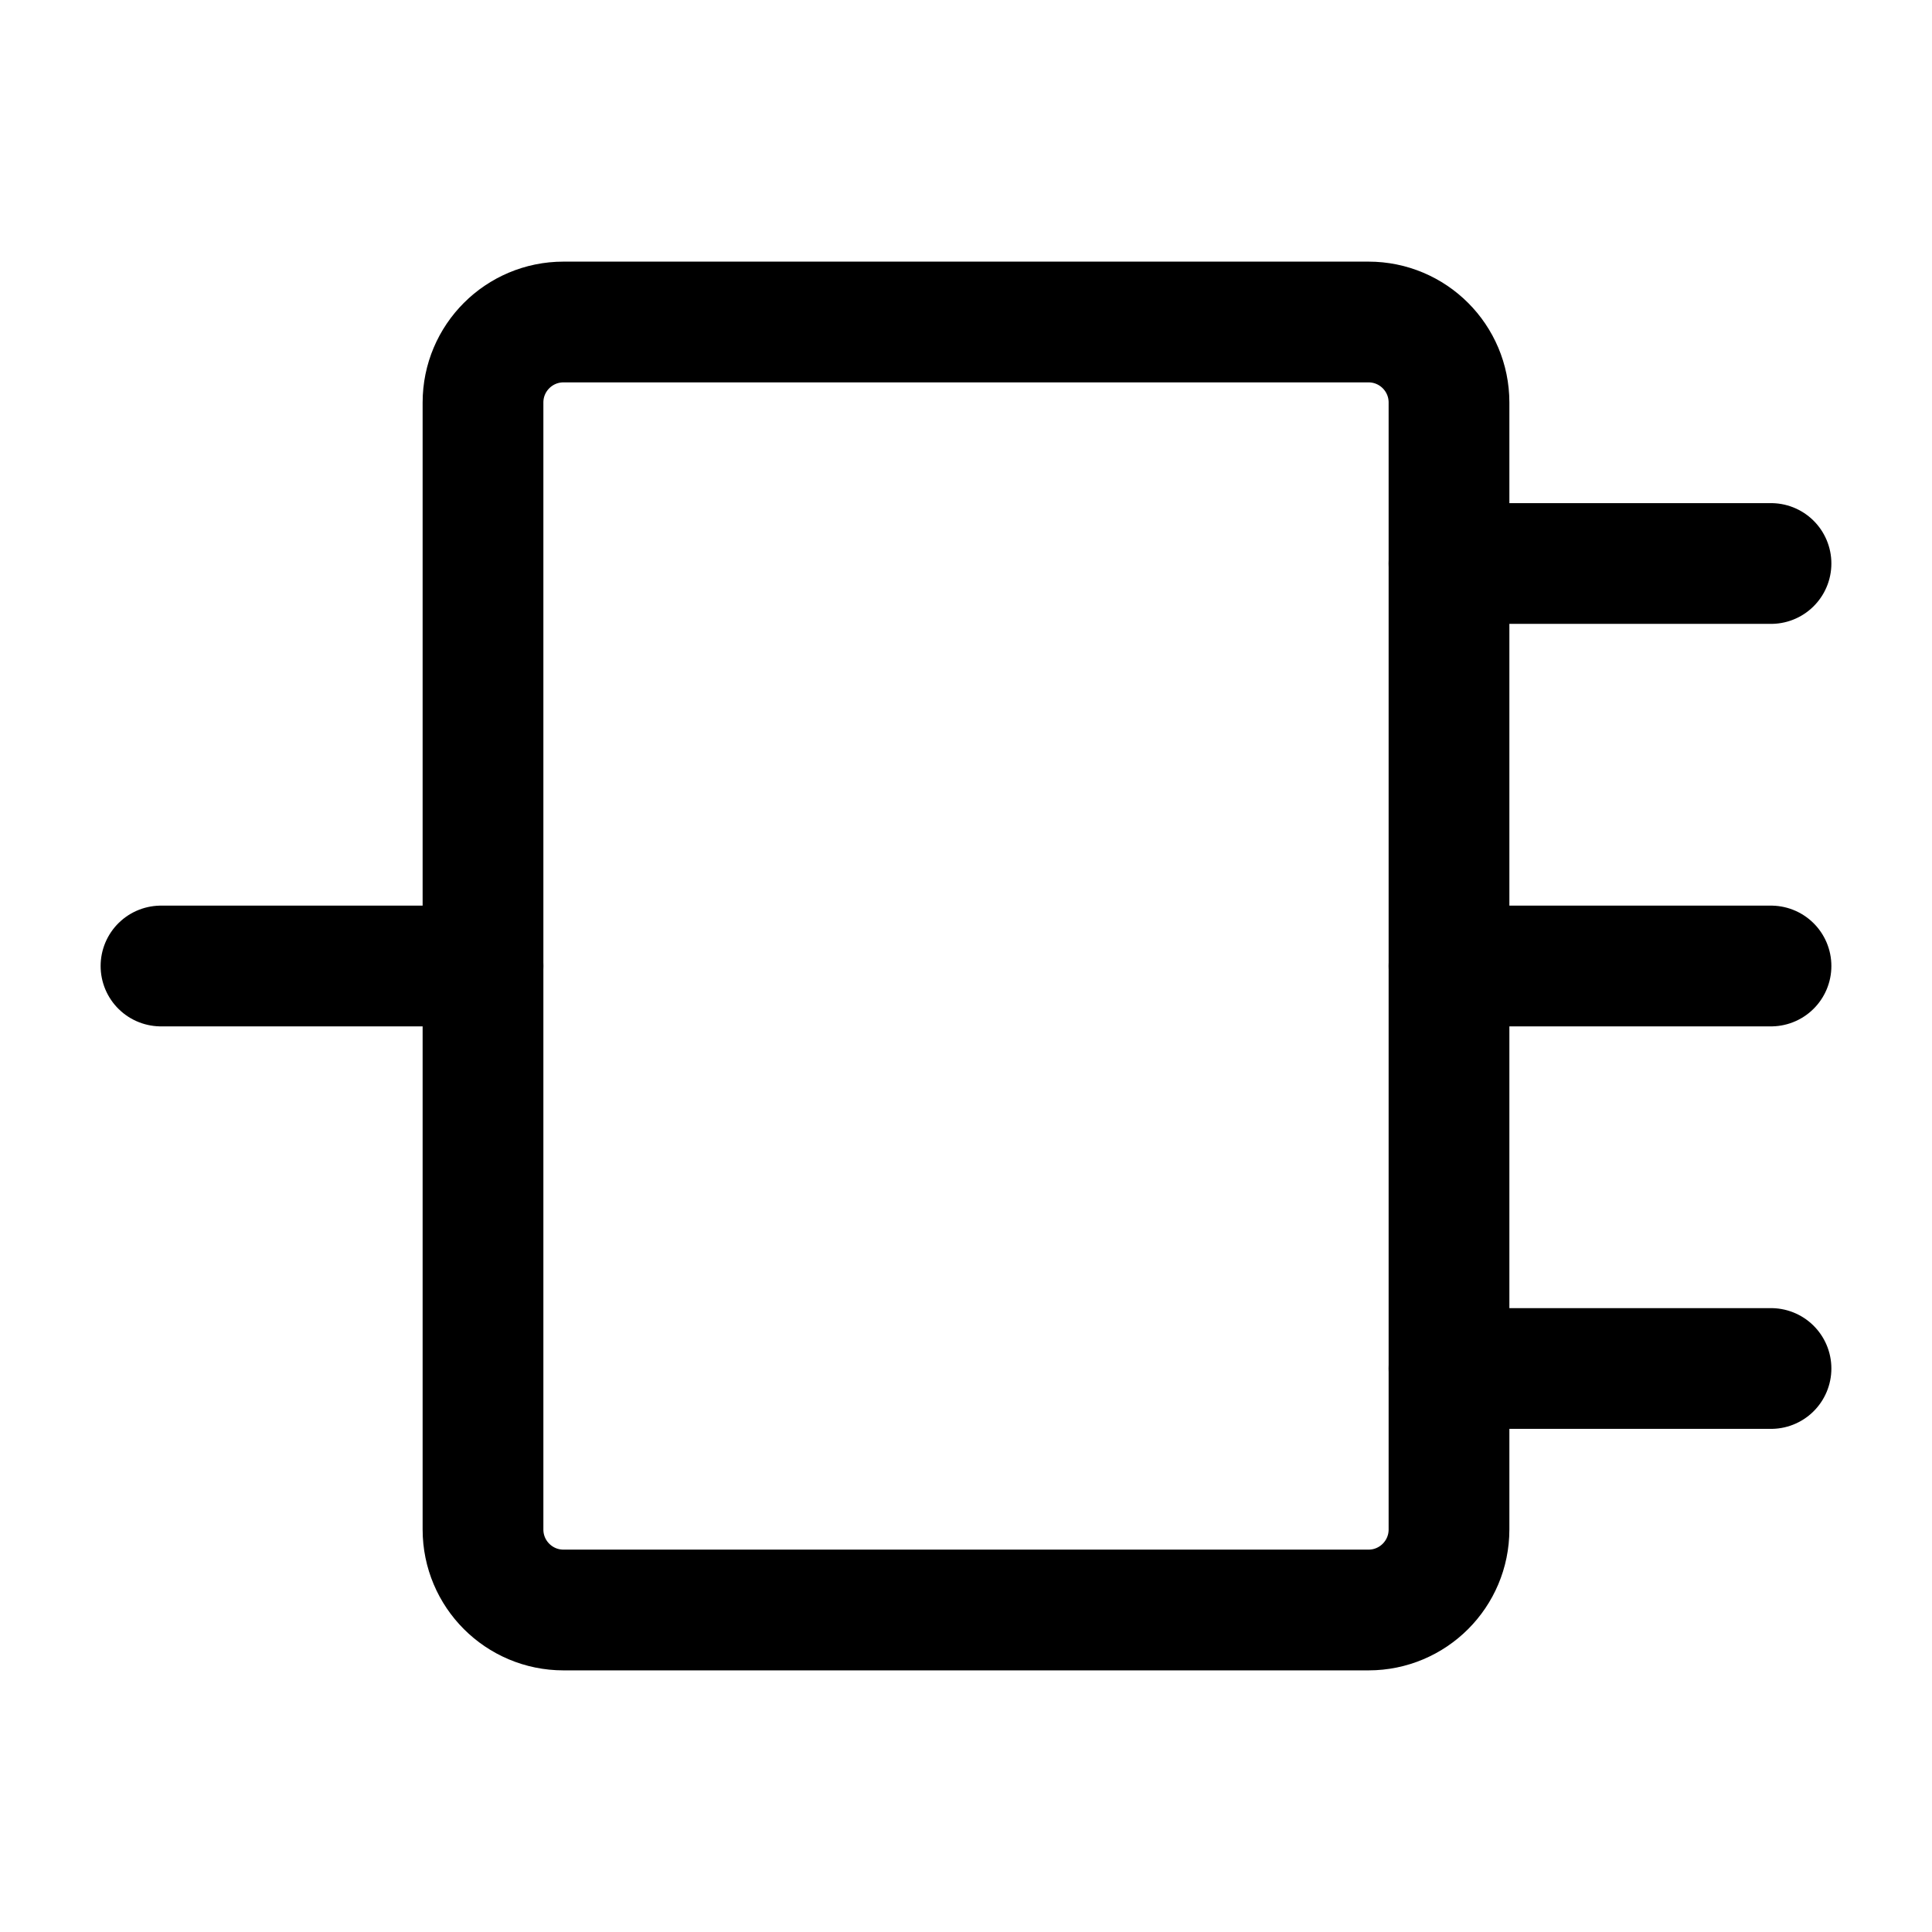
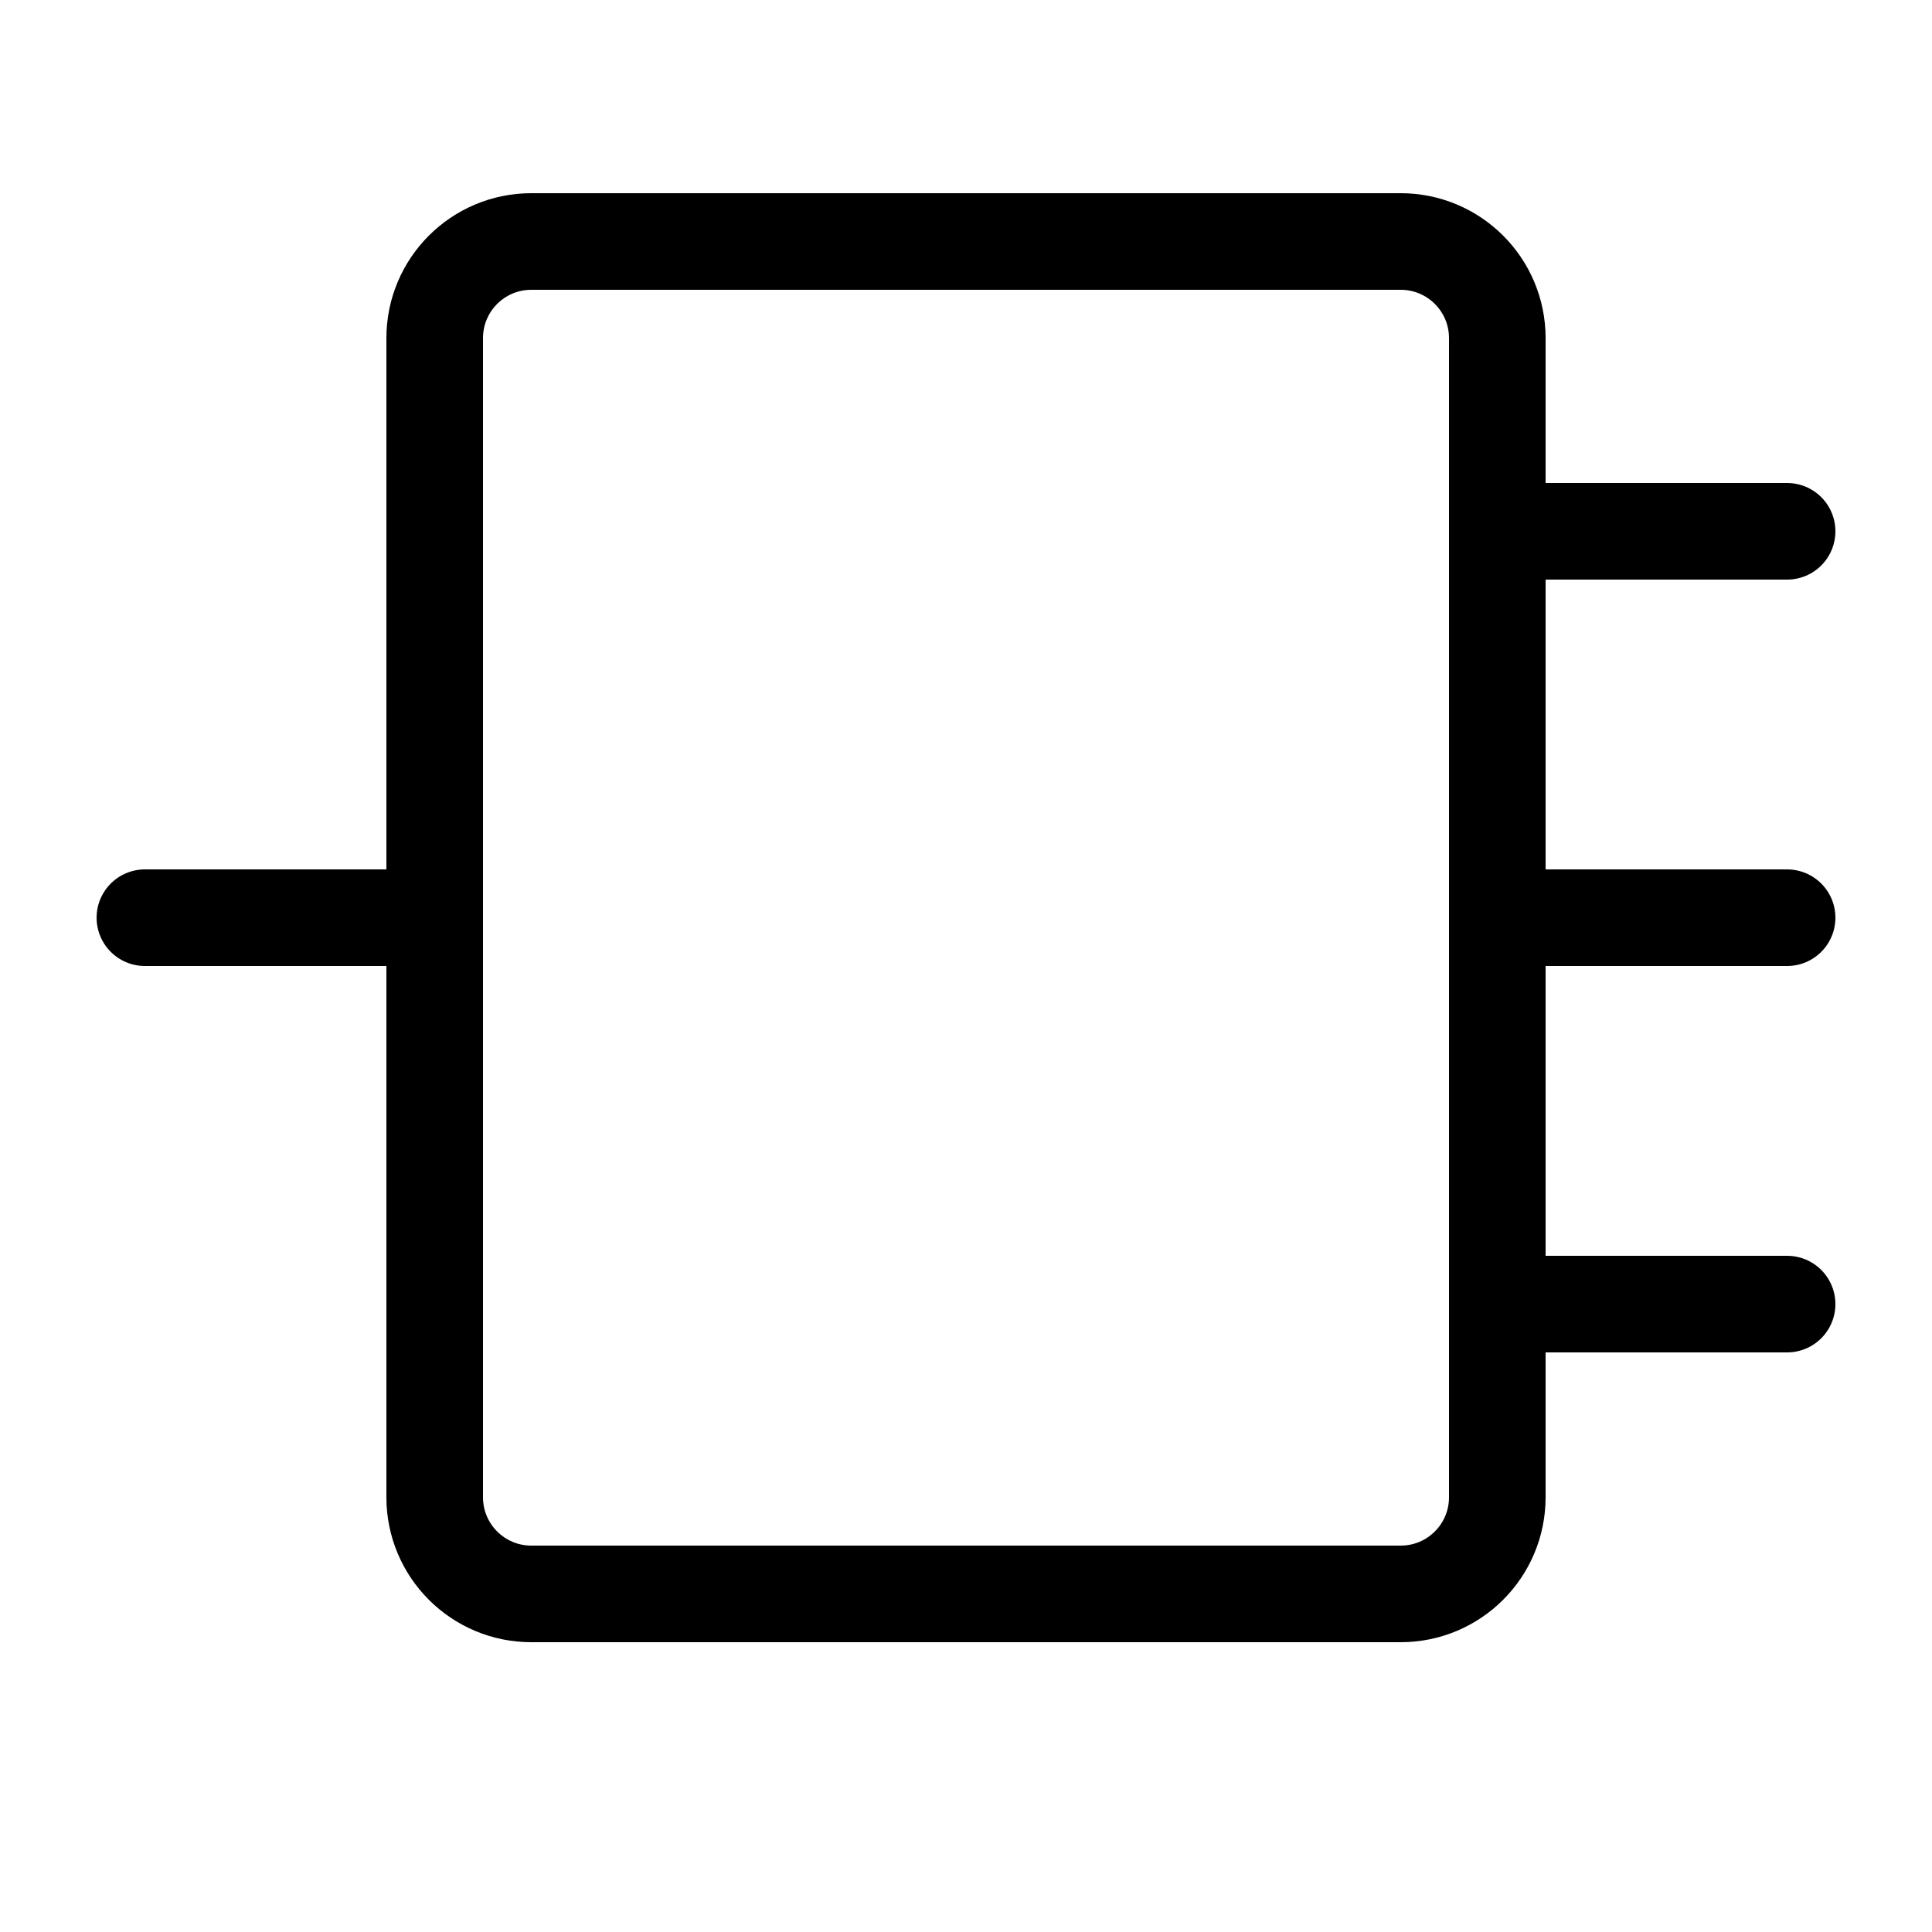
- <svg xmlns="http://www.w3.org/2000/svg" viewBox="0 0 24 24" width="24" height="24" fill="none" stroke="currentColor" stroke-width="1.5" stroke-linecap="round" stroke-linejoin="round">
-   <rect x="6" y="4" width="12" height="16" rx="1" />
-   <path d="M 2 12 h 4" />
-   <path d="M 18 7 h 4 M 18 12 h 4 M 18 17 h 4" />
+ <svg xmlns="http://www.w3.org/2000/svg" viewBox="0 0 20 20" width="20" height="20" fill="none" stroke="currentColor" stroke-width="1" stroke-linecap="round" stroke-linejoin="round">
+   <rect x="4.5" y="2.5" width="11" height="14" rx="1" />
+   <path d="M 1.5 9.5 H 4.5" />
+   <path d="M 15.5 5.5 H 18.5 M 15.5 9.5 H 18.5 M 15.5 13.5 H 18.5" />
</svg>
